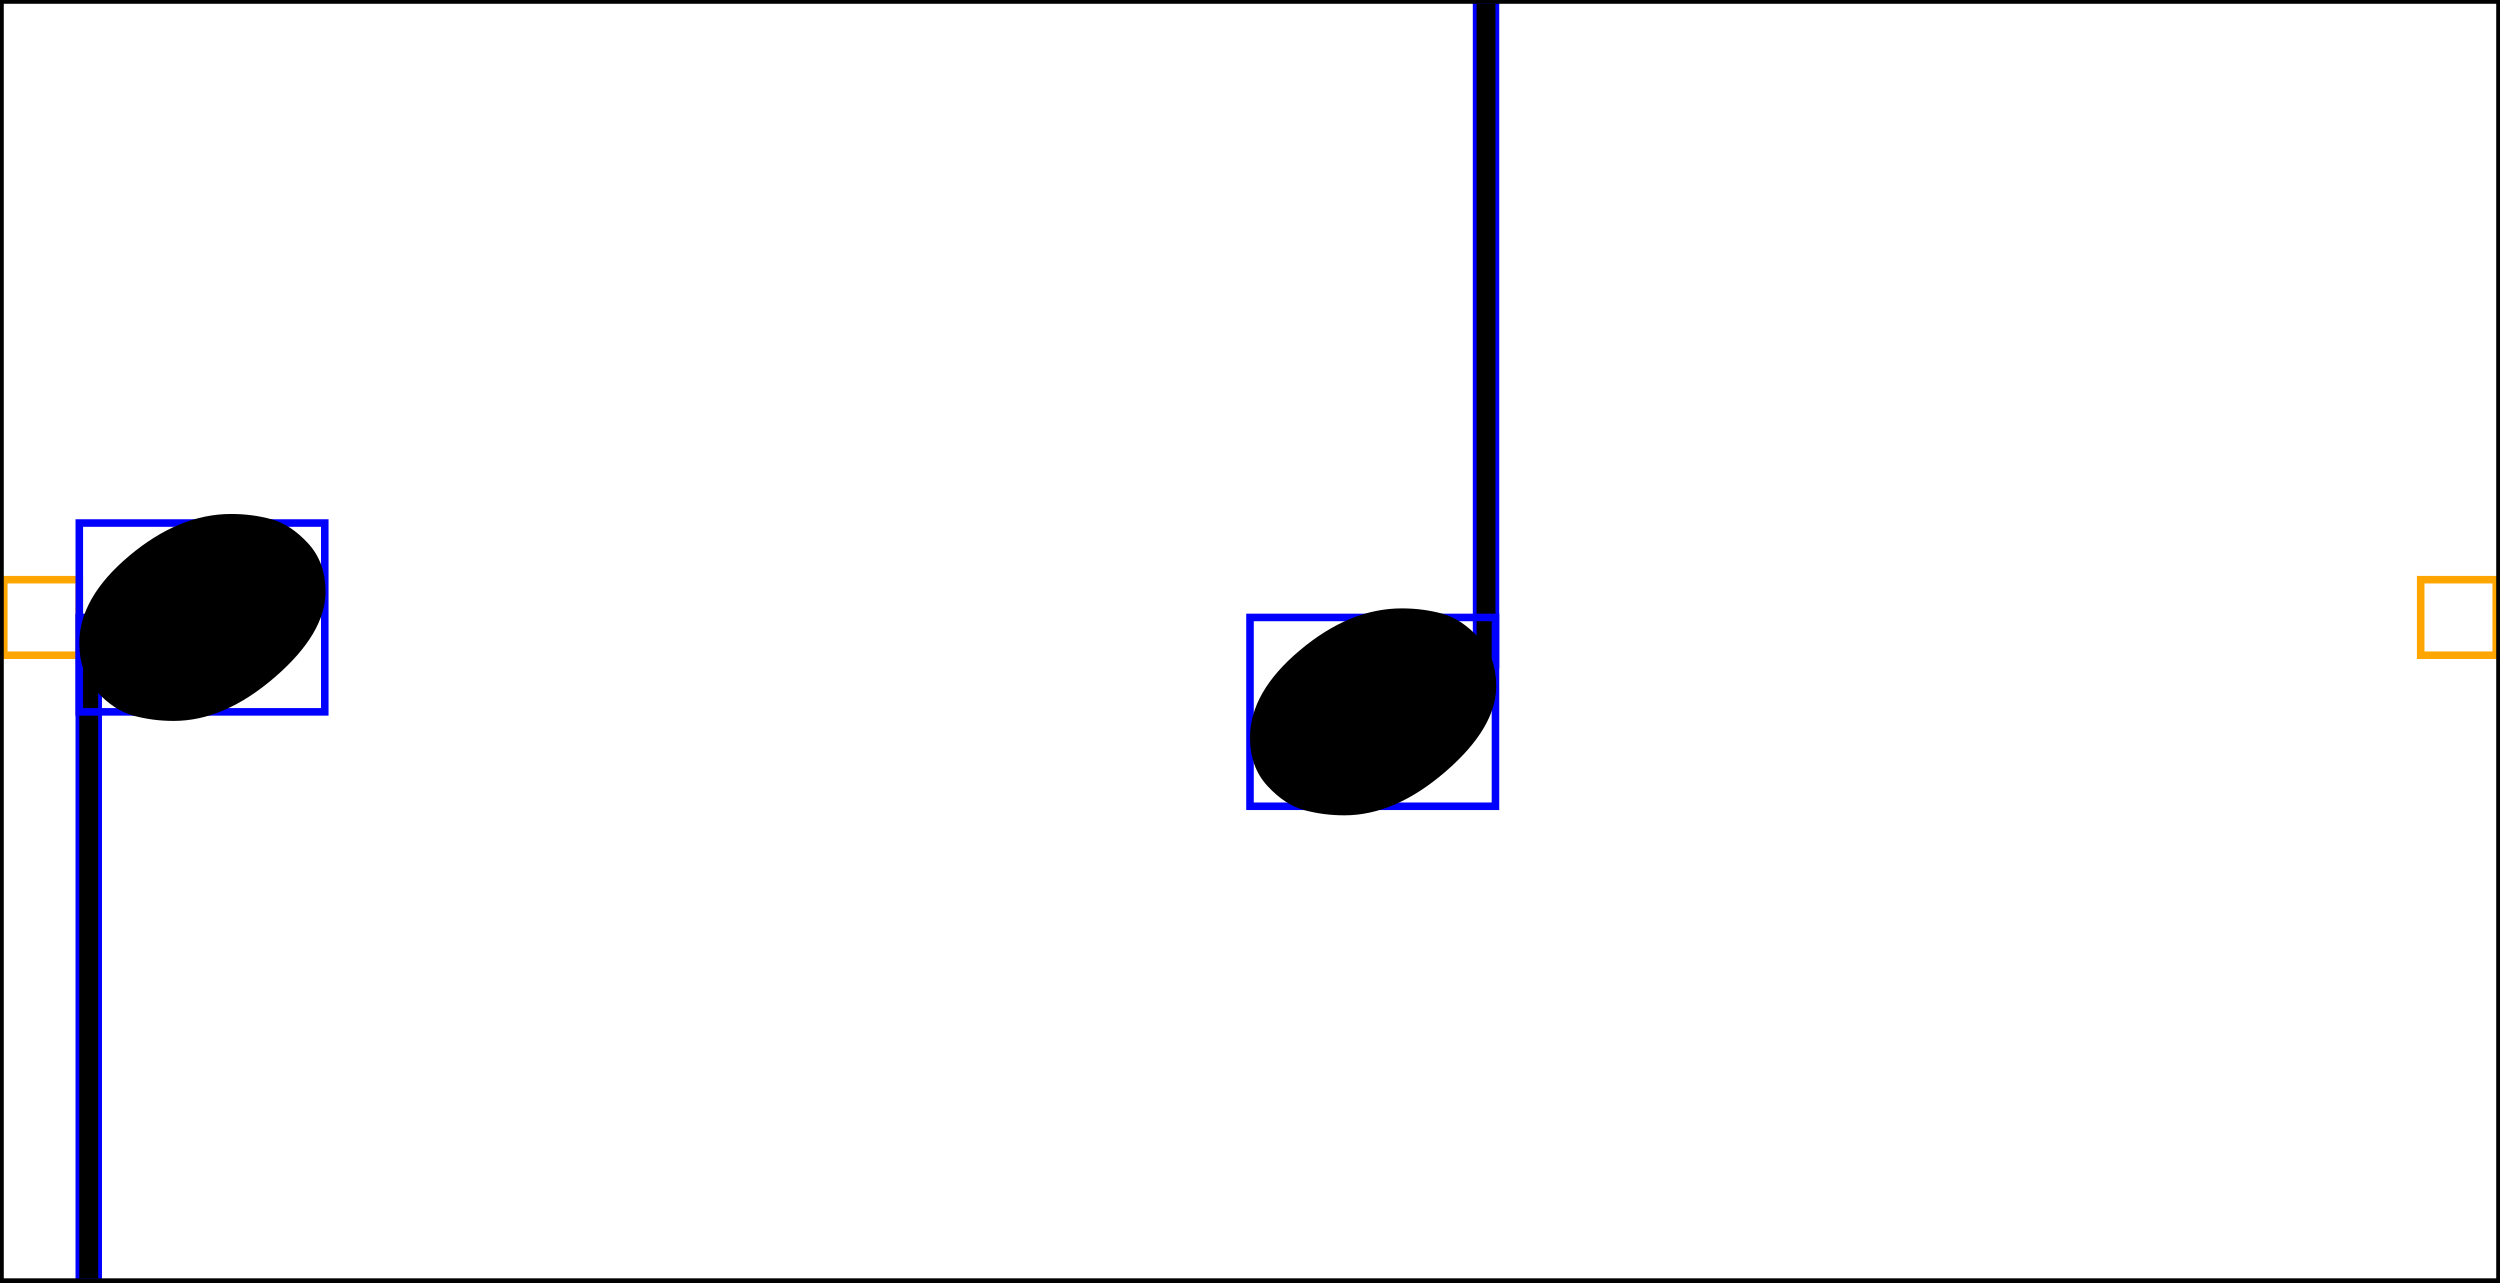
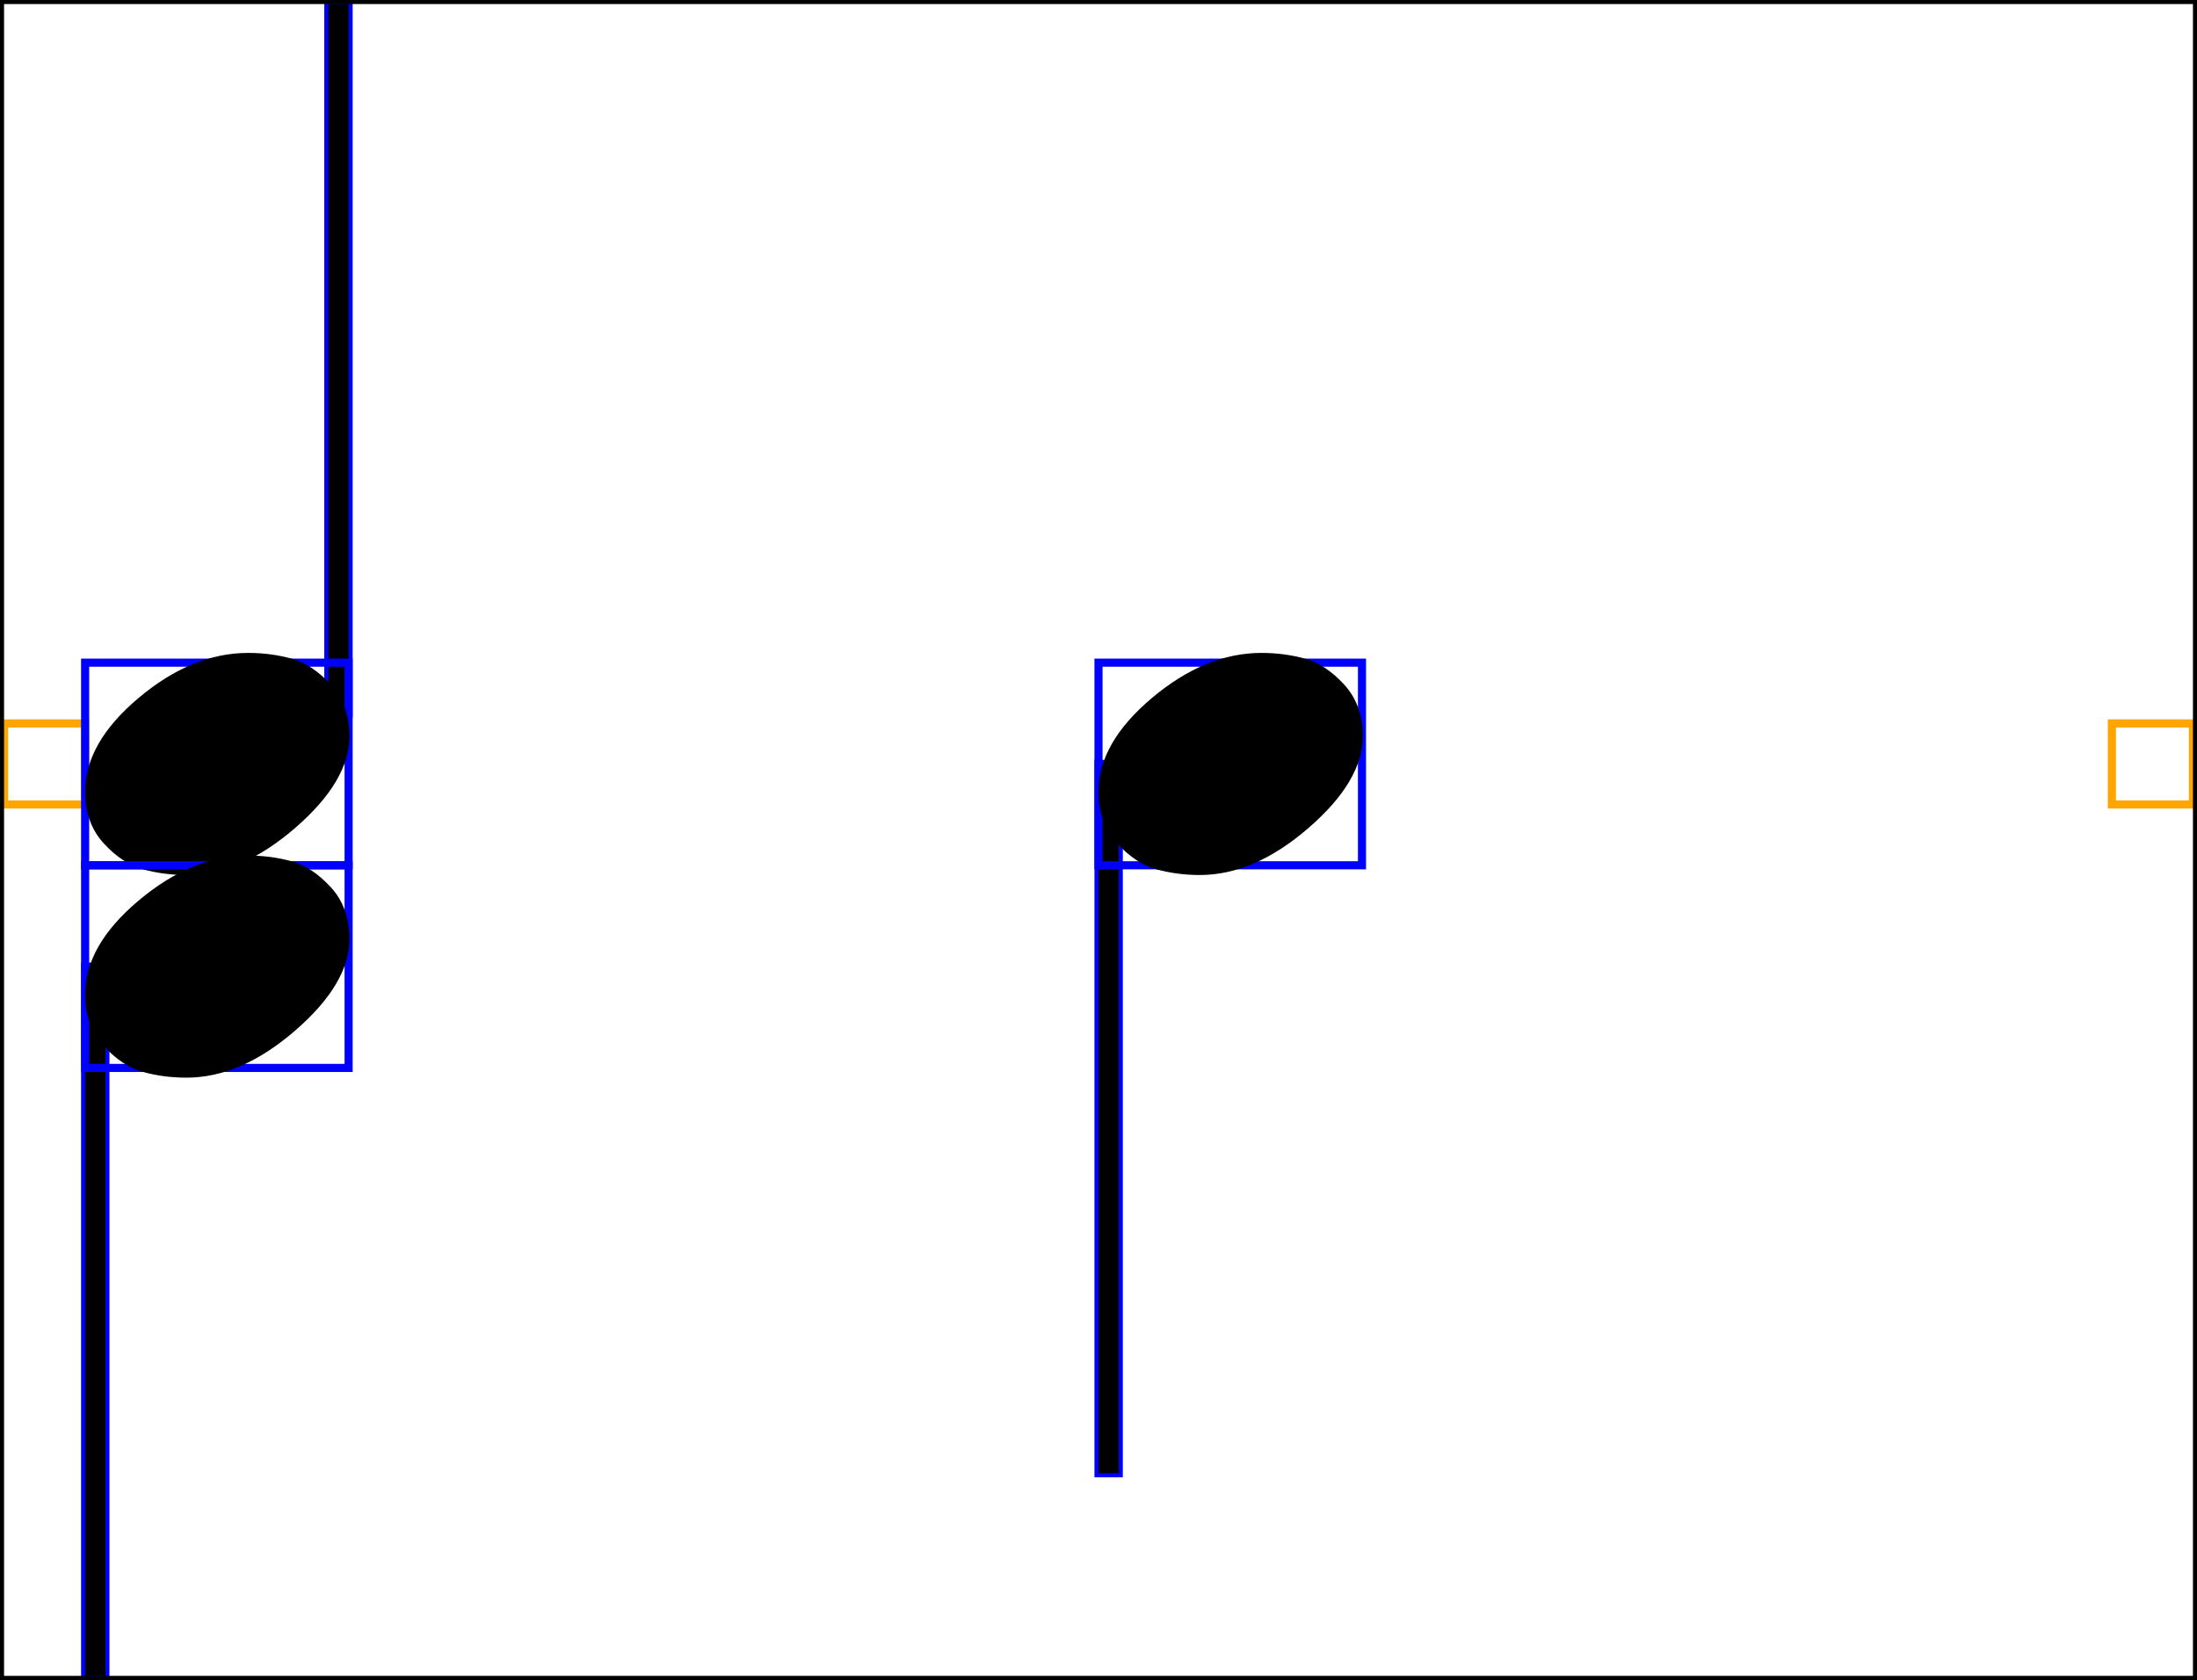
- <svg xmlns="http://www.w3.org/2000/svg" viewBox="0 0 331 169.75">
-   <rect x="0.5" y="76.75" width="10" height="10" stroke="orange" stroke-width="1" fill="none" />
-   <rect x="10.5" y="81.75" width="2.5" height="87.5" stroke="blue" stroke-width="1" fill="none" />
-   <rect x="10.5" y="81.75" width="2.5" height="87.5" fill="black" />
-   <rect x="10.5" y="69.25" width="32.5" height="25" stroke="blue" stroke-width="1" fill="none" />
-   <path d="M 10.5 85.15 Q 10.5 79.15 17.1 73.6 Q 23.7 68.05 30.6 68.05 Q 33.4 68.05 35.95 68.75 Q 38.5 69.45 40.8 71.95 Q 43.1 74.45 43.1 78.35 Q 43.1 83.85 36.4 89.65 Q 29.7 95.45 23 95.45 Q 20.2 95.45 17.65 94.75 Q 15.1 94.05 12.8 91.55 Q 10.5 89.05 10.5 85.15 Z " fill="black" />
-   <rect x="195.5" y="0.5" width="2.5" height="87.5" stroke="blue" stroke-width="1" fill="none" />
-   <rect x="195.5" y="0.5" width="2.5" height="87.5" fill="black" />
-   <rect x="165.5" y="81.75" width="32.5" height="25" stroke="blue" stroke-width="1" fill="none" />
-   <path d="M 165.5 97.65 Q 165.5 91.65 172.1 86.1 Q 178.7 80.55 185.6 80.55 Q 188.4 80.55 190.95 81.25 Q 193.5 81.95 195.8 84.45 Q 198.1 86.95 198.1 90.85 Q 198.1 96.35 191.4 102.15 Q 184.7 107.95 178 107.95 Q 175.2 107.95 172.65 107.25 Q 170.1 106.55 167.8 104.05 Q 165.5 101.55 165.5 97.65 Z " fill="black" />
-   <rect x="320.5" y="76.75" width="10" height="10" stroke="orange" stroke-width="1" fill="none" />
-   <rect x="0" y="0" width="331" height="169.75" stroke="black" stroke-width="1" fill="none" />
+ <svg xmlns="http://www.w3.org/2000/svg" viewBox="0 0 271 207.25">
+   <rect x="0.5" y="89.25" width="10" height="10" stroke="orange" stroke-width="1" fill="none" />
+   <rect x="40.5" y="0.5" width="2.5" height="87.5" stroke="blue" stroke-width="1" fill="none" />
+   <rect x="40.5" y="0.5" width="2.5" height="87.5" fill="black" />
+   <rect x="10.5" y="81.75" width="32.5" height="25" stroke="blue" stroke-width="1" fill="none" />
+   <path d="M 10.5 97.65 Q 10.5 91.65 17.1 86.1 Q 23.7 80.55 30.6 80.55 Q 33.4 80.55 35.95 81.25 Q 38.5 81.95 40.8 84.45 Q 43.1 86.95 43.1 90.85 Q 43.1 96.35 36.4 102.15 Q 29.7 107.95 23 107.95 Q 20.2 107.95 17.65 107.25 Q 15.1 106.55 12.8 104.05 Q 10.5 101.55 10.5 97.65 Z " fill="black" />
+   <rect x="10.5" y="119.25" width="2.5" height="87.5" stroke="blue" stroke-width="1" fill="none" />
+   <rect x="10.5" y="119.25" width="2.5" height="87.5" fill="black" />
+   <rect x="10.5" y="106.75" width="32.5" height="25" stroke="blue" stroke-width="1" fill="none" />
+   <path d="M 10.5 122.65 Q 10.5 116.65 17.1 111.1 Q 23.7 105.55 30.6 105.55 Q 33.4 105.55 35.95 106.25 Q 38.5 106.95 40.8 109.45 Q 43.1 111.95 43.1 115.85 Q 43.1 121.35 36.4 127.15 Q 29.7 132.95 23 132.95 Q 20.2 132.95 17.65 132.25 Q 15.1 131.55 12.8 129.05 Q 10.5 126.55 10.5 122.65 Z " fill="black" />
+   <rect x="135.5" y="94.25" width="2.5" height="87.5" stroke="blue" stroke-width="1" fill="none" />
+   <rect x="135.5" y="94.25" width="2.5" height="87.5" fill="black" />
+   <rect x="135.5" y="81.75" width="32.5" height="25" stroke="blue" stroke-width="1" fill="none" />
+   <path d="M 135.5 97.65 Q 135.5 91.65 142.1 86.1 Q 148.7 80.55 155.6 80.55 Q 158.4 80.55 160.95 81.25 Q 163.5 81.95 165.8 84.45 Q 168.1 86.95 168.1 90.85 Q 168.1 96.35 161.4 102.15 Q 154.7 107.95 148 107.95 Q 145.2 107.95 142.65 107.25 Q 140.1 106.55 137.8 104.05 Q 135.5 101.55 135.5 97.65 Z " fill="black" />
+   <rect x="260.5" y="89.25" width="10" height="10" stroke="orange" stroke-width="1" fill="none" />
+   <rect x="0" y="0" width="271" height="207.25" stroke="black" stroke-width="1" fill="none" />
</svg>
